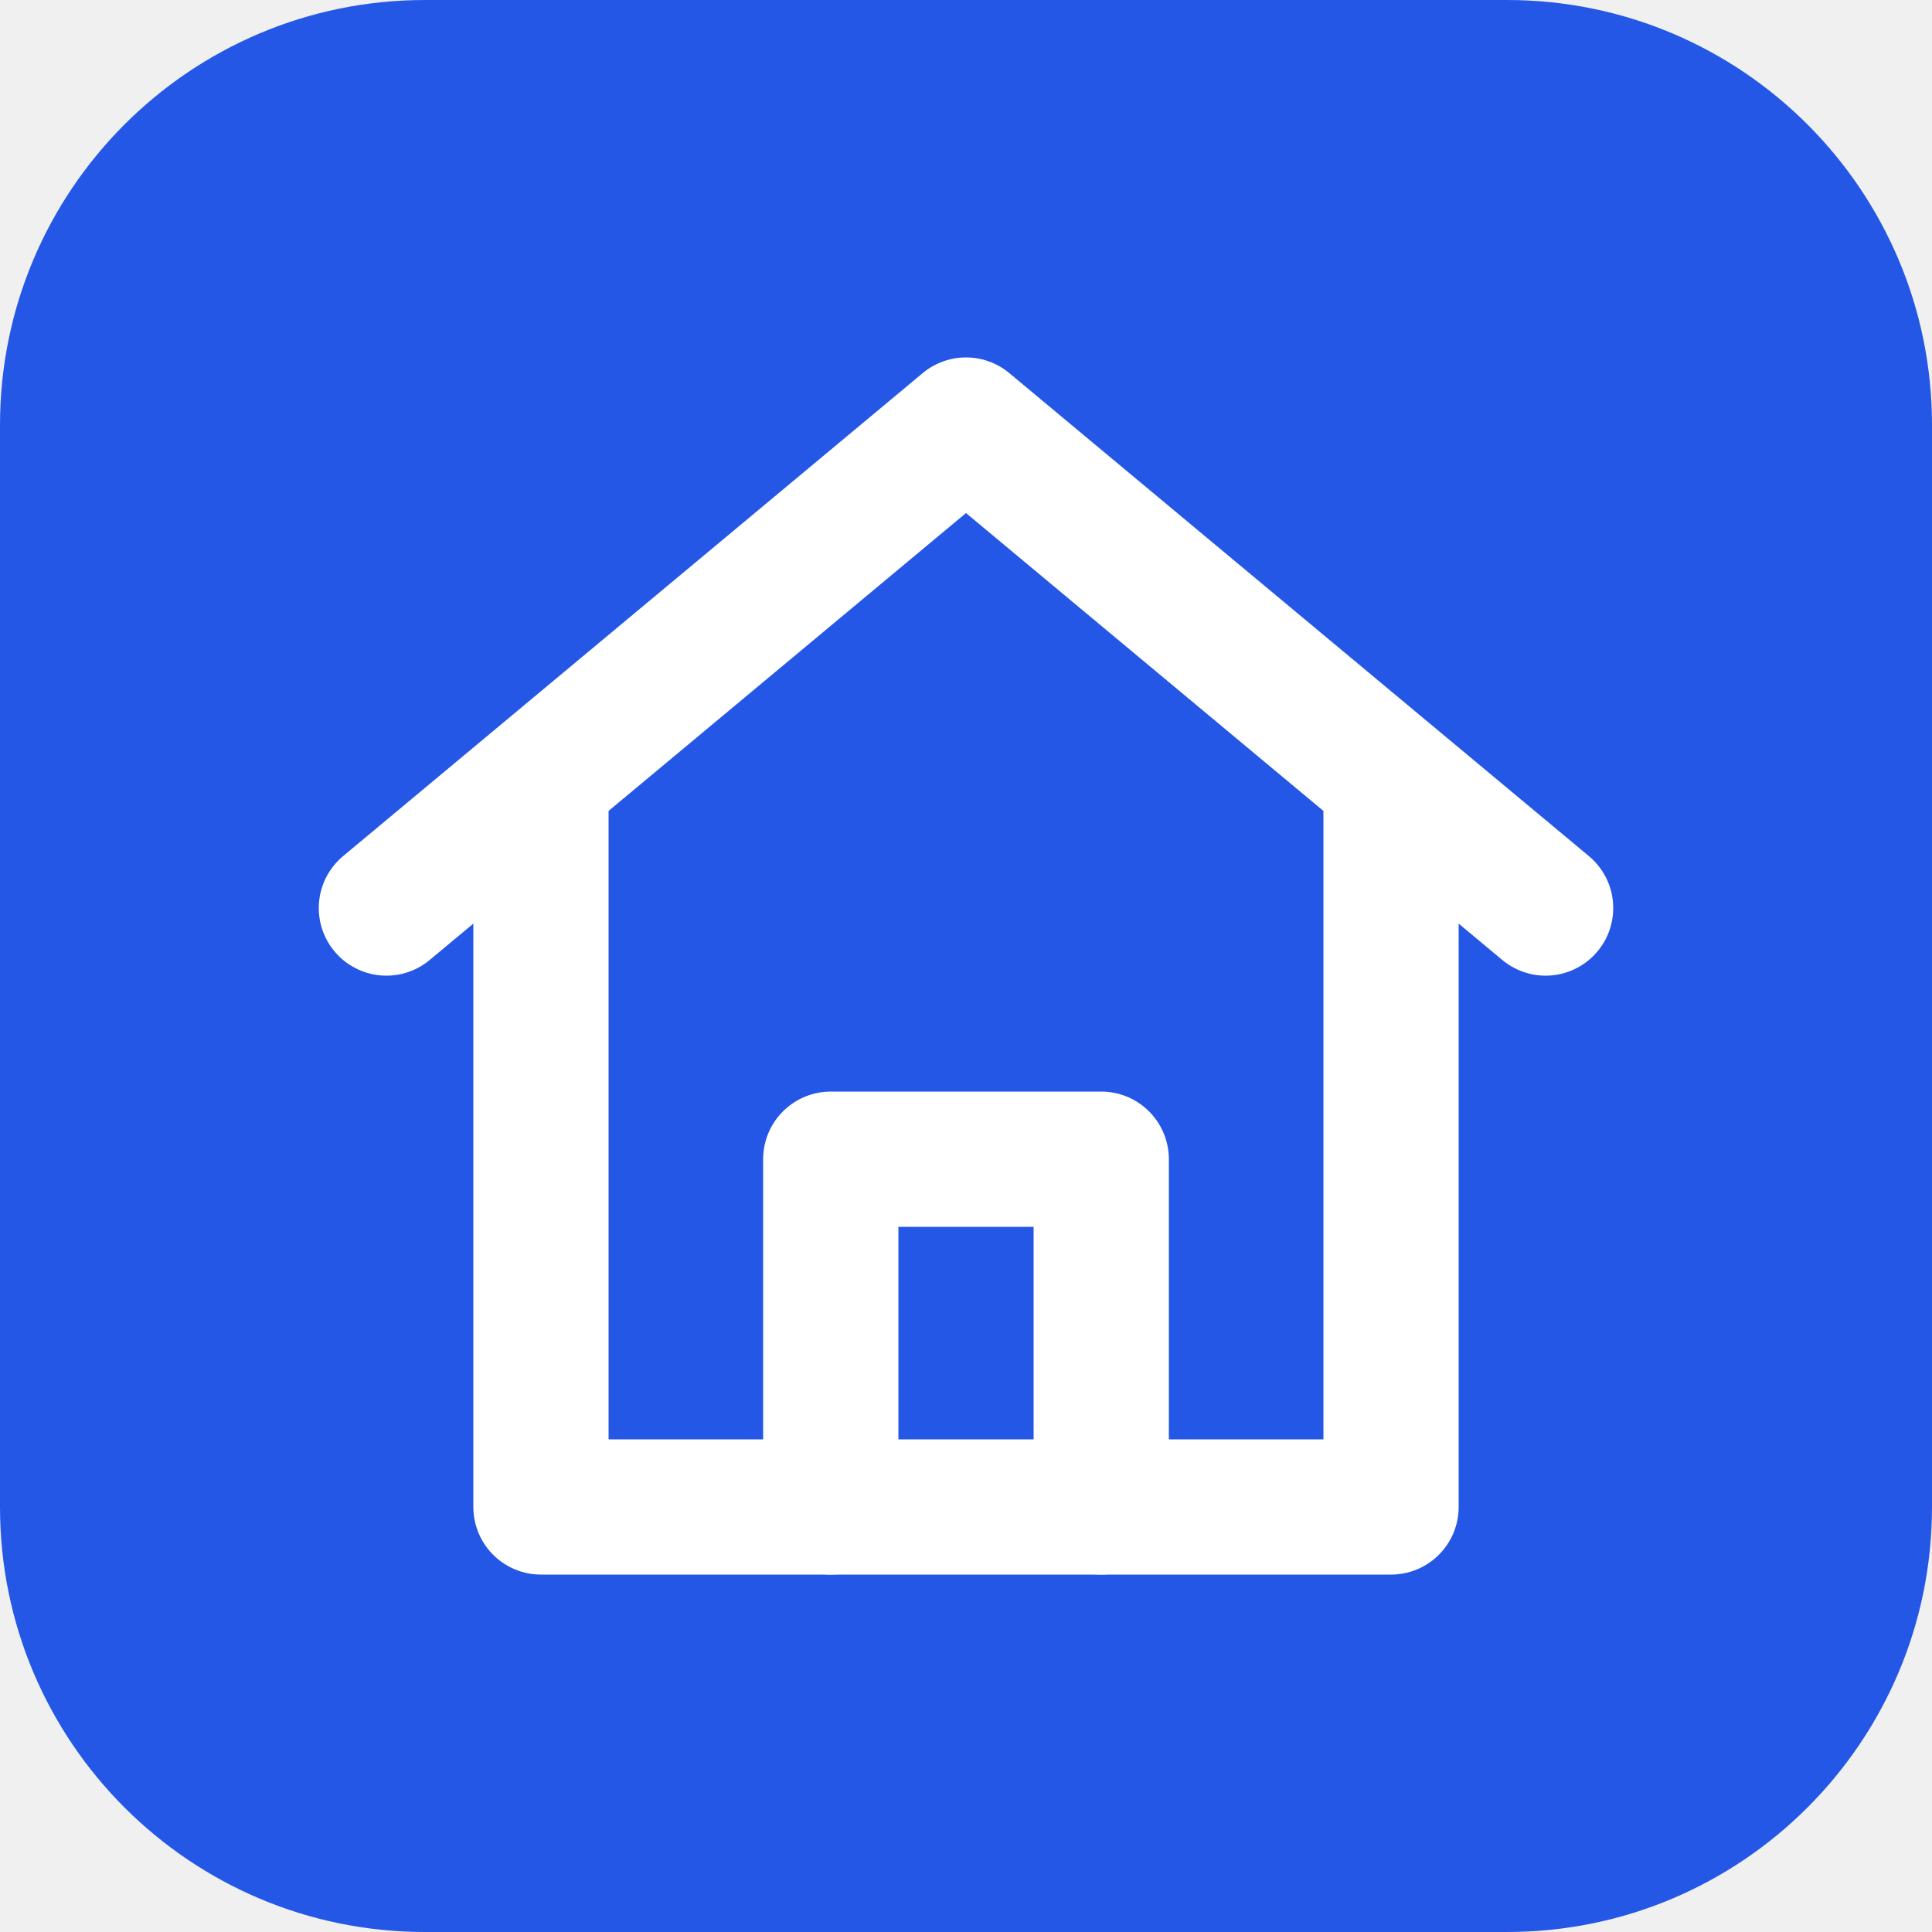
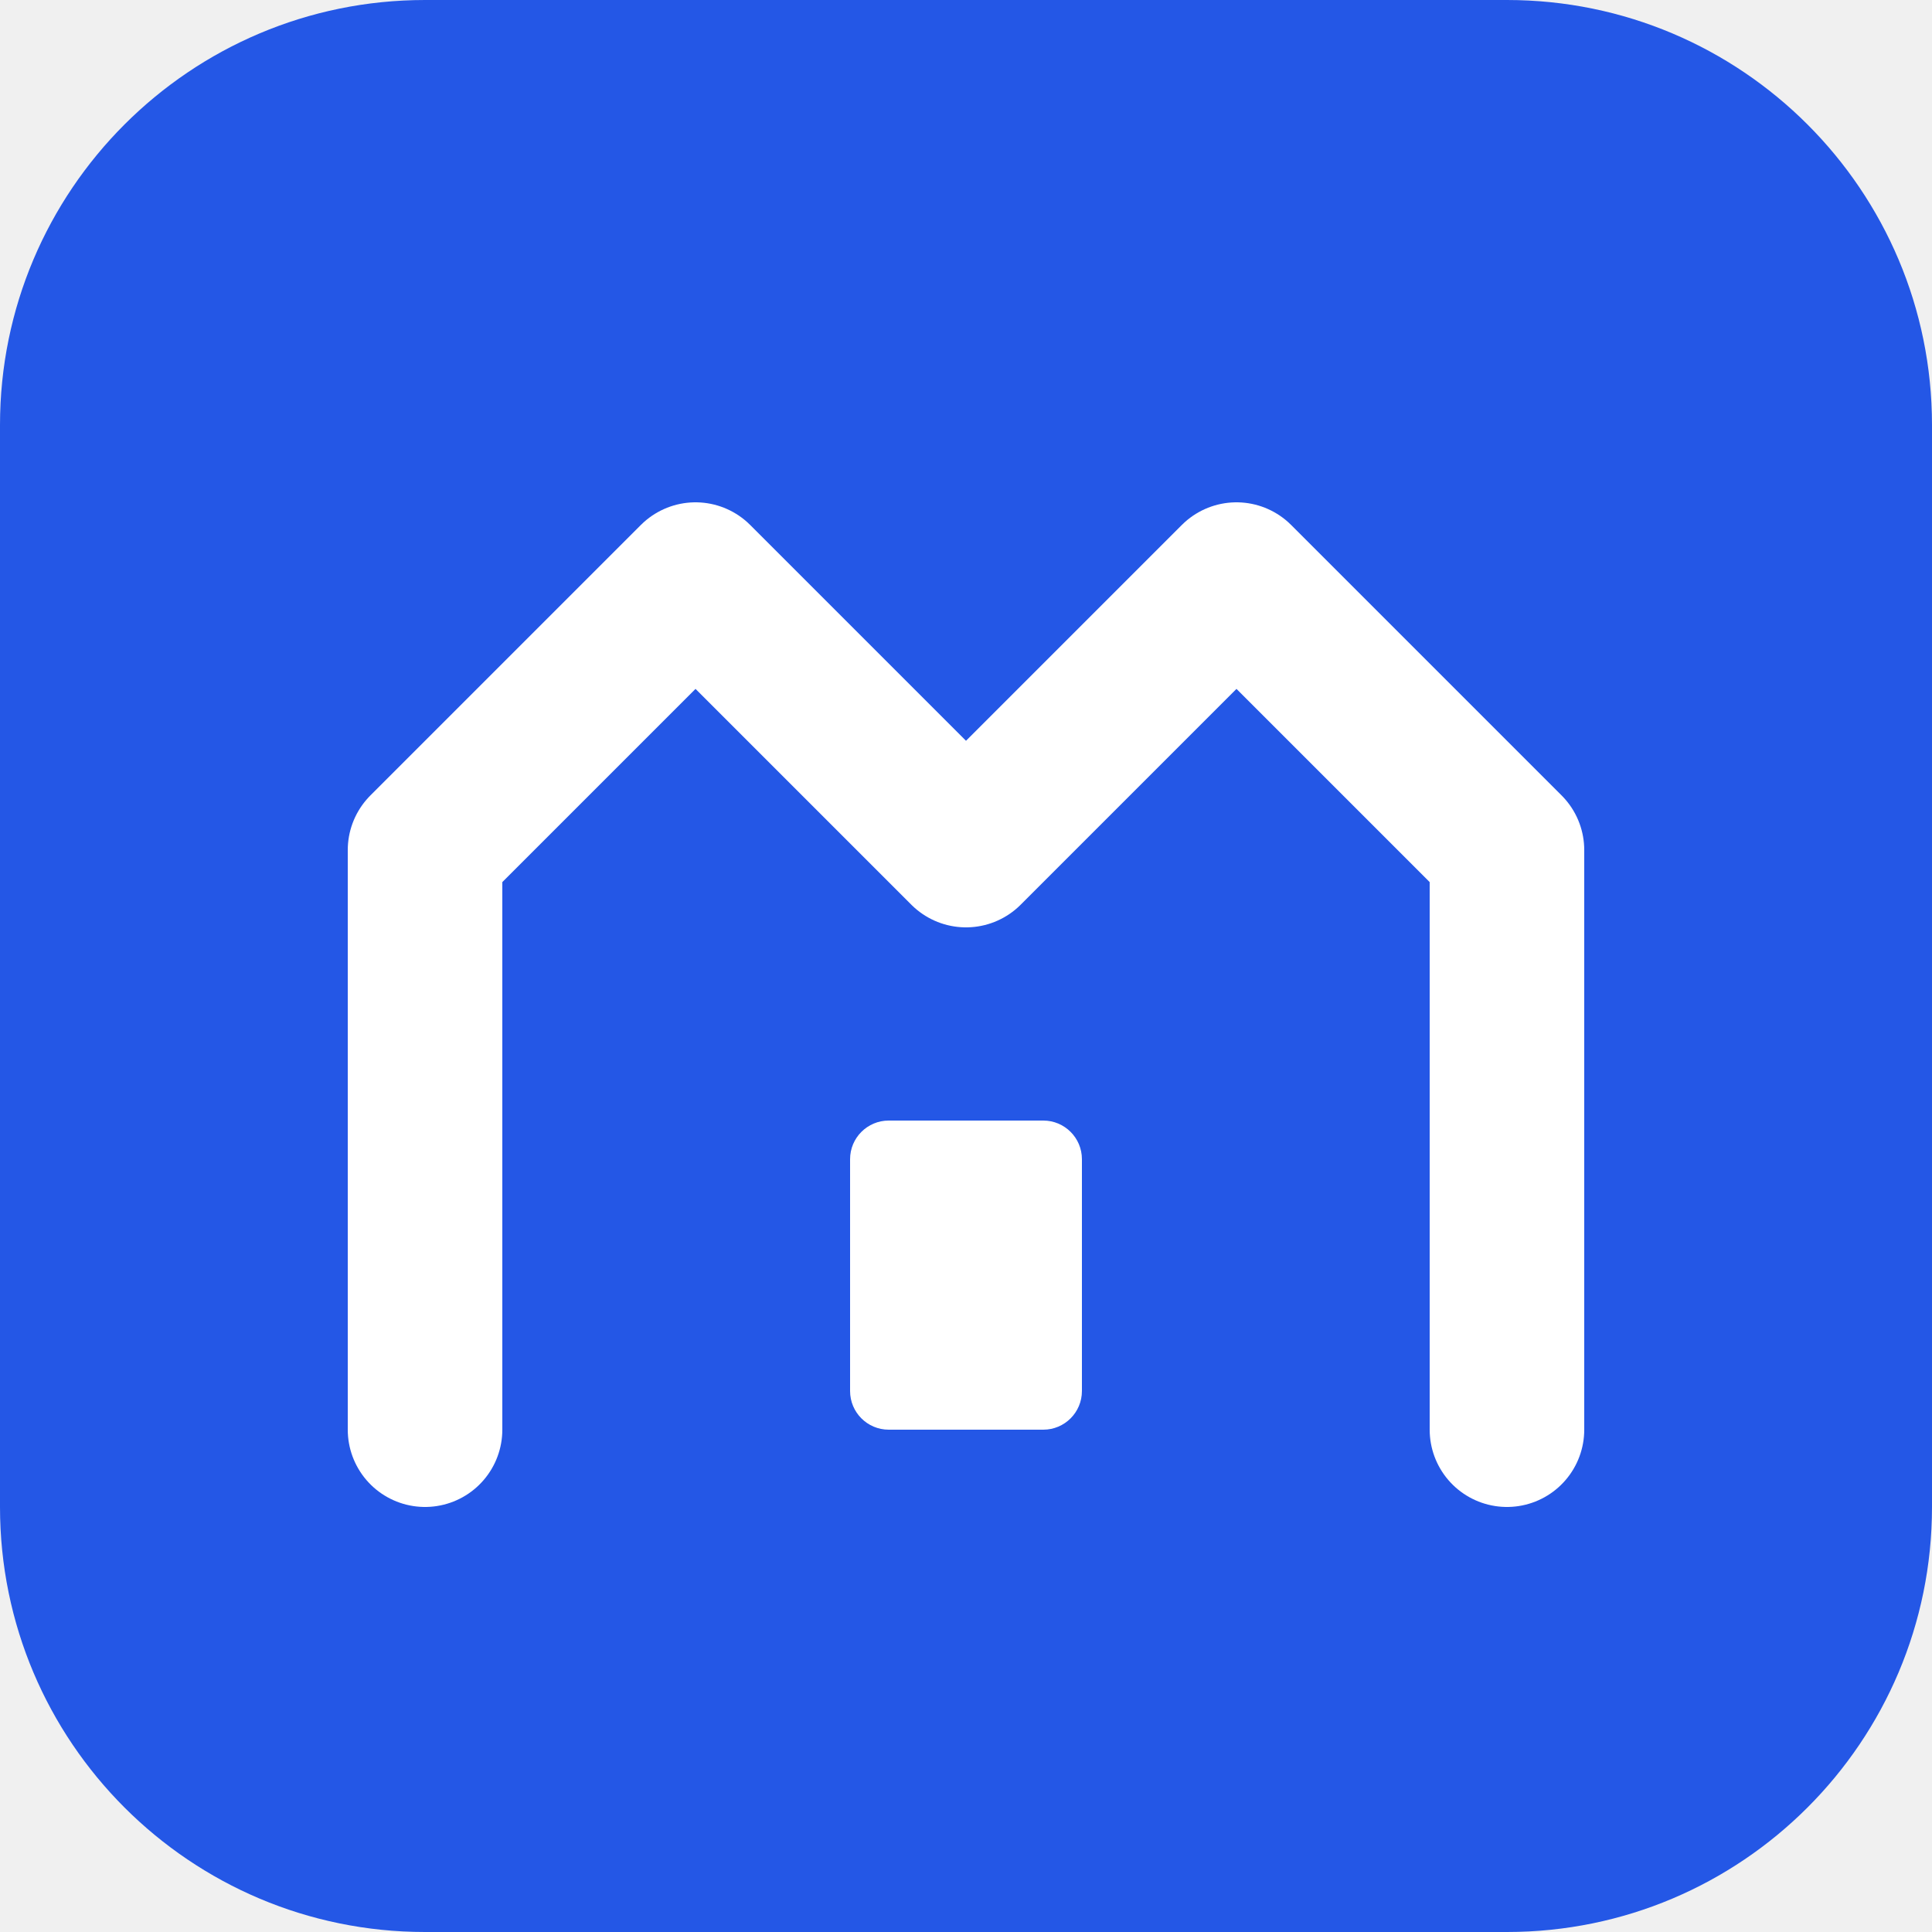
<svg xmlns="http://www.w3.org/2000/svg" viewBox="0 0 100 100">
  <rect width="100" height="100" rx="22" fill="#2457e6" />
-   <g fill="none" stroke="#fff" stroke-width="7" stroke-linecap="round" stroke-linejoin="round">
-     <path d="M20 47 50 22l30 25" />
-     <path d="M28 41v37h44V41" />
-     <path d="M43 78V60h14v18" />
-   </g>
+   <path d="M22 74V44L36 30l14 14 14-14 14 14v30" fill="none" stroke="#fff" stroke-width="8" stroke-linecap="round" stroke-linejoin="round" />
+   <rect x="44" y="58" width="12" height="16" rx="2" fill="#fff" />
</svg>
